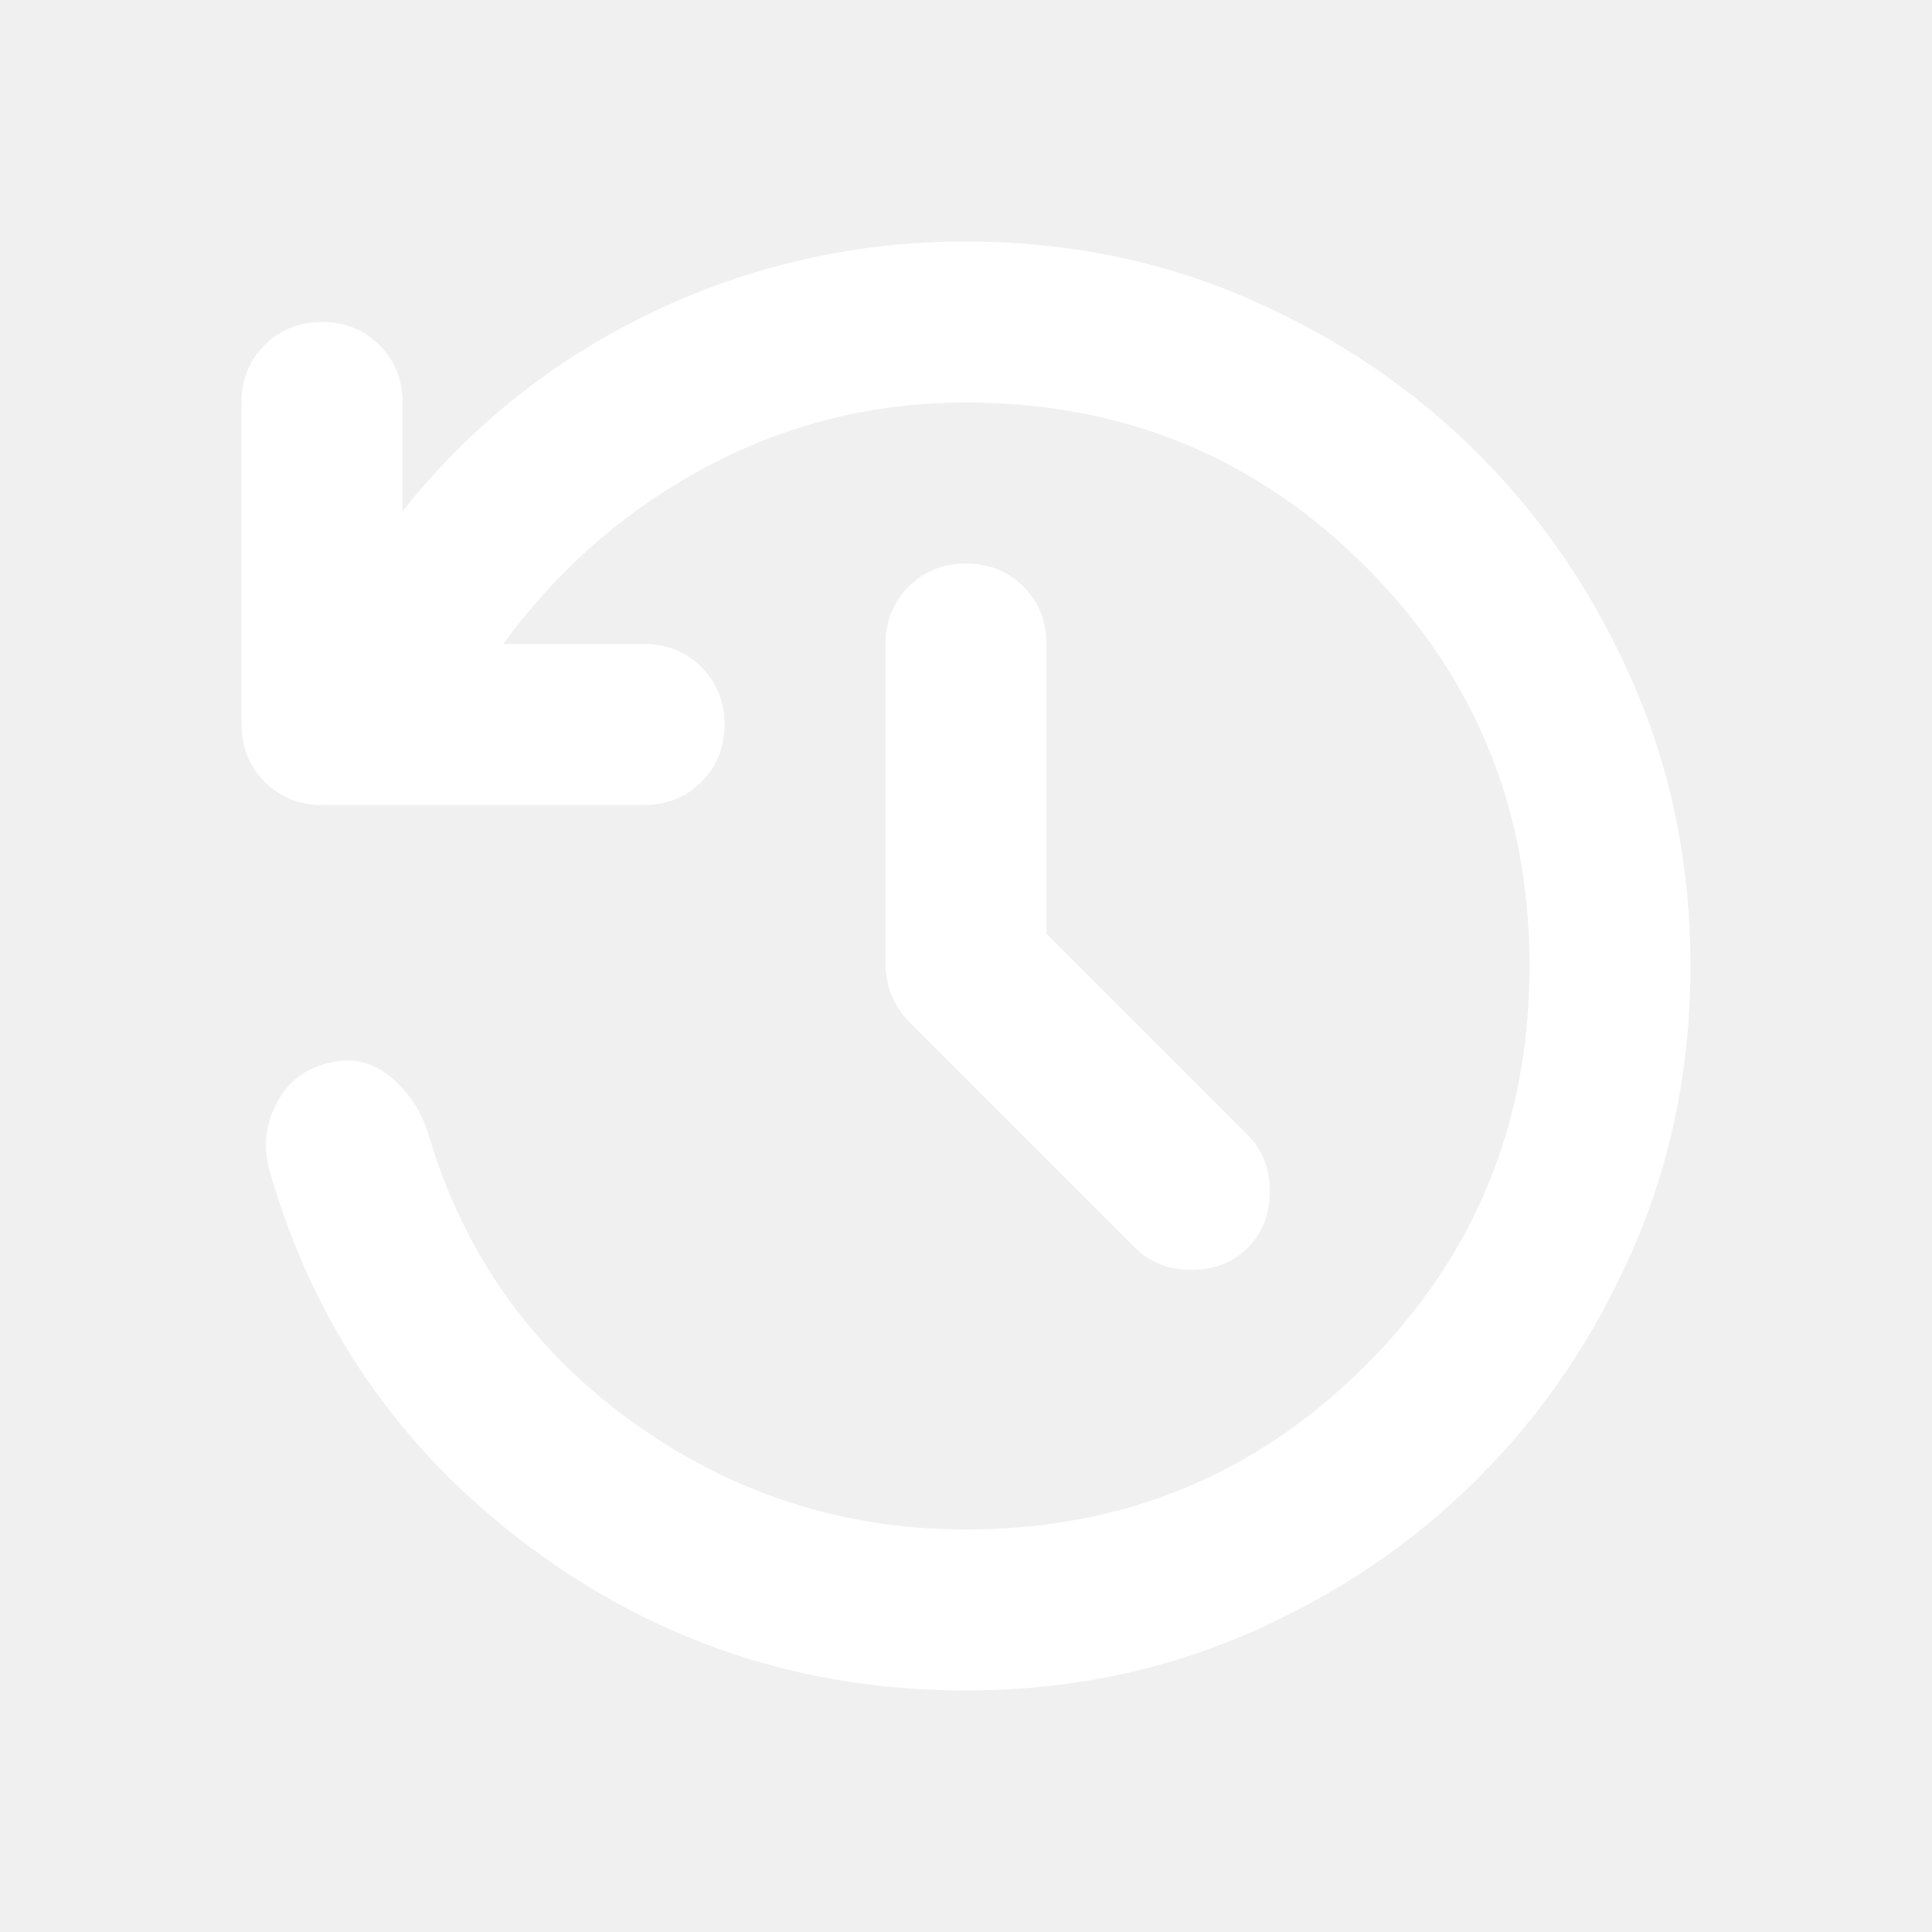
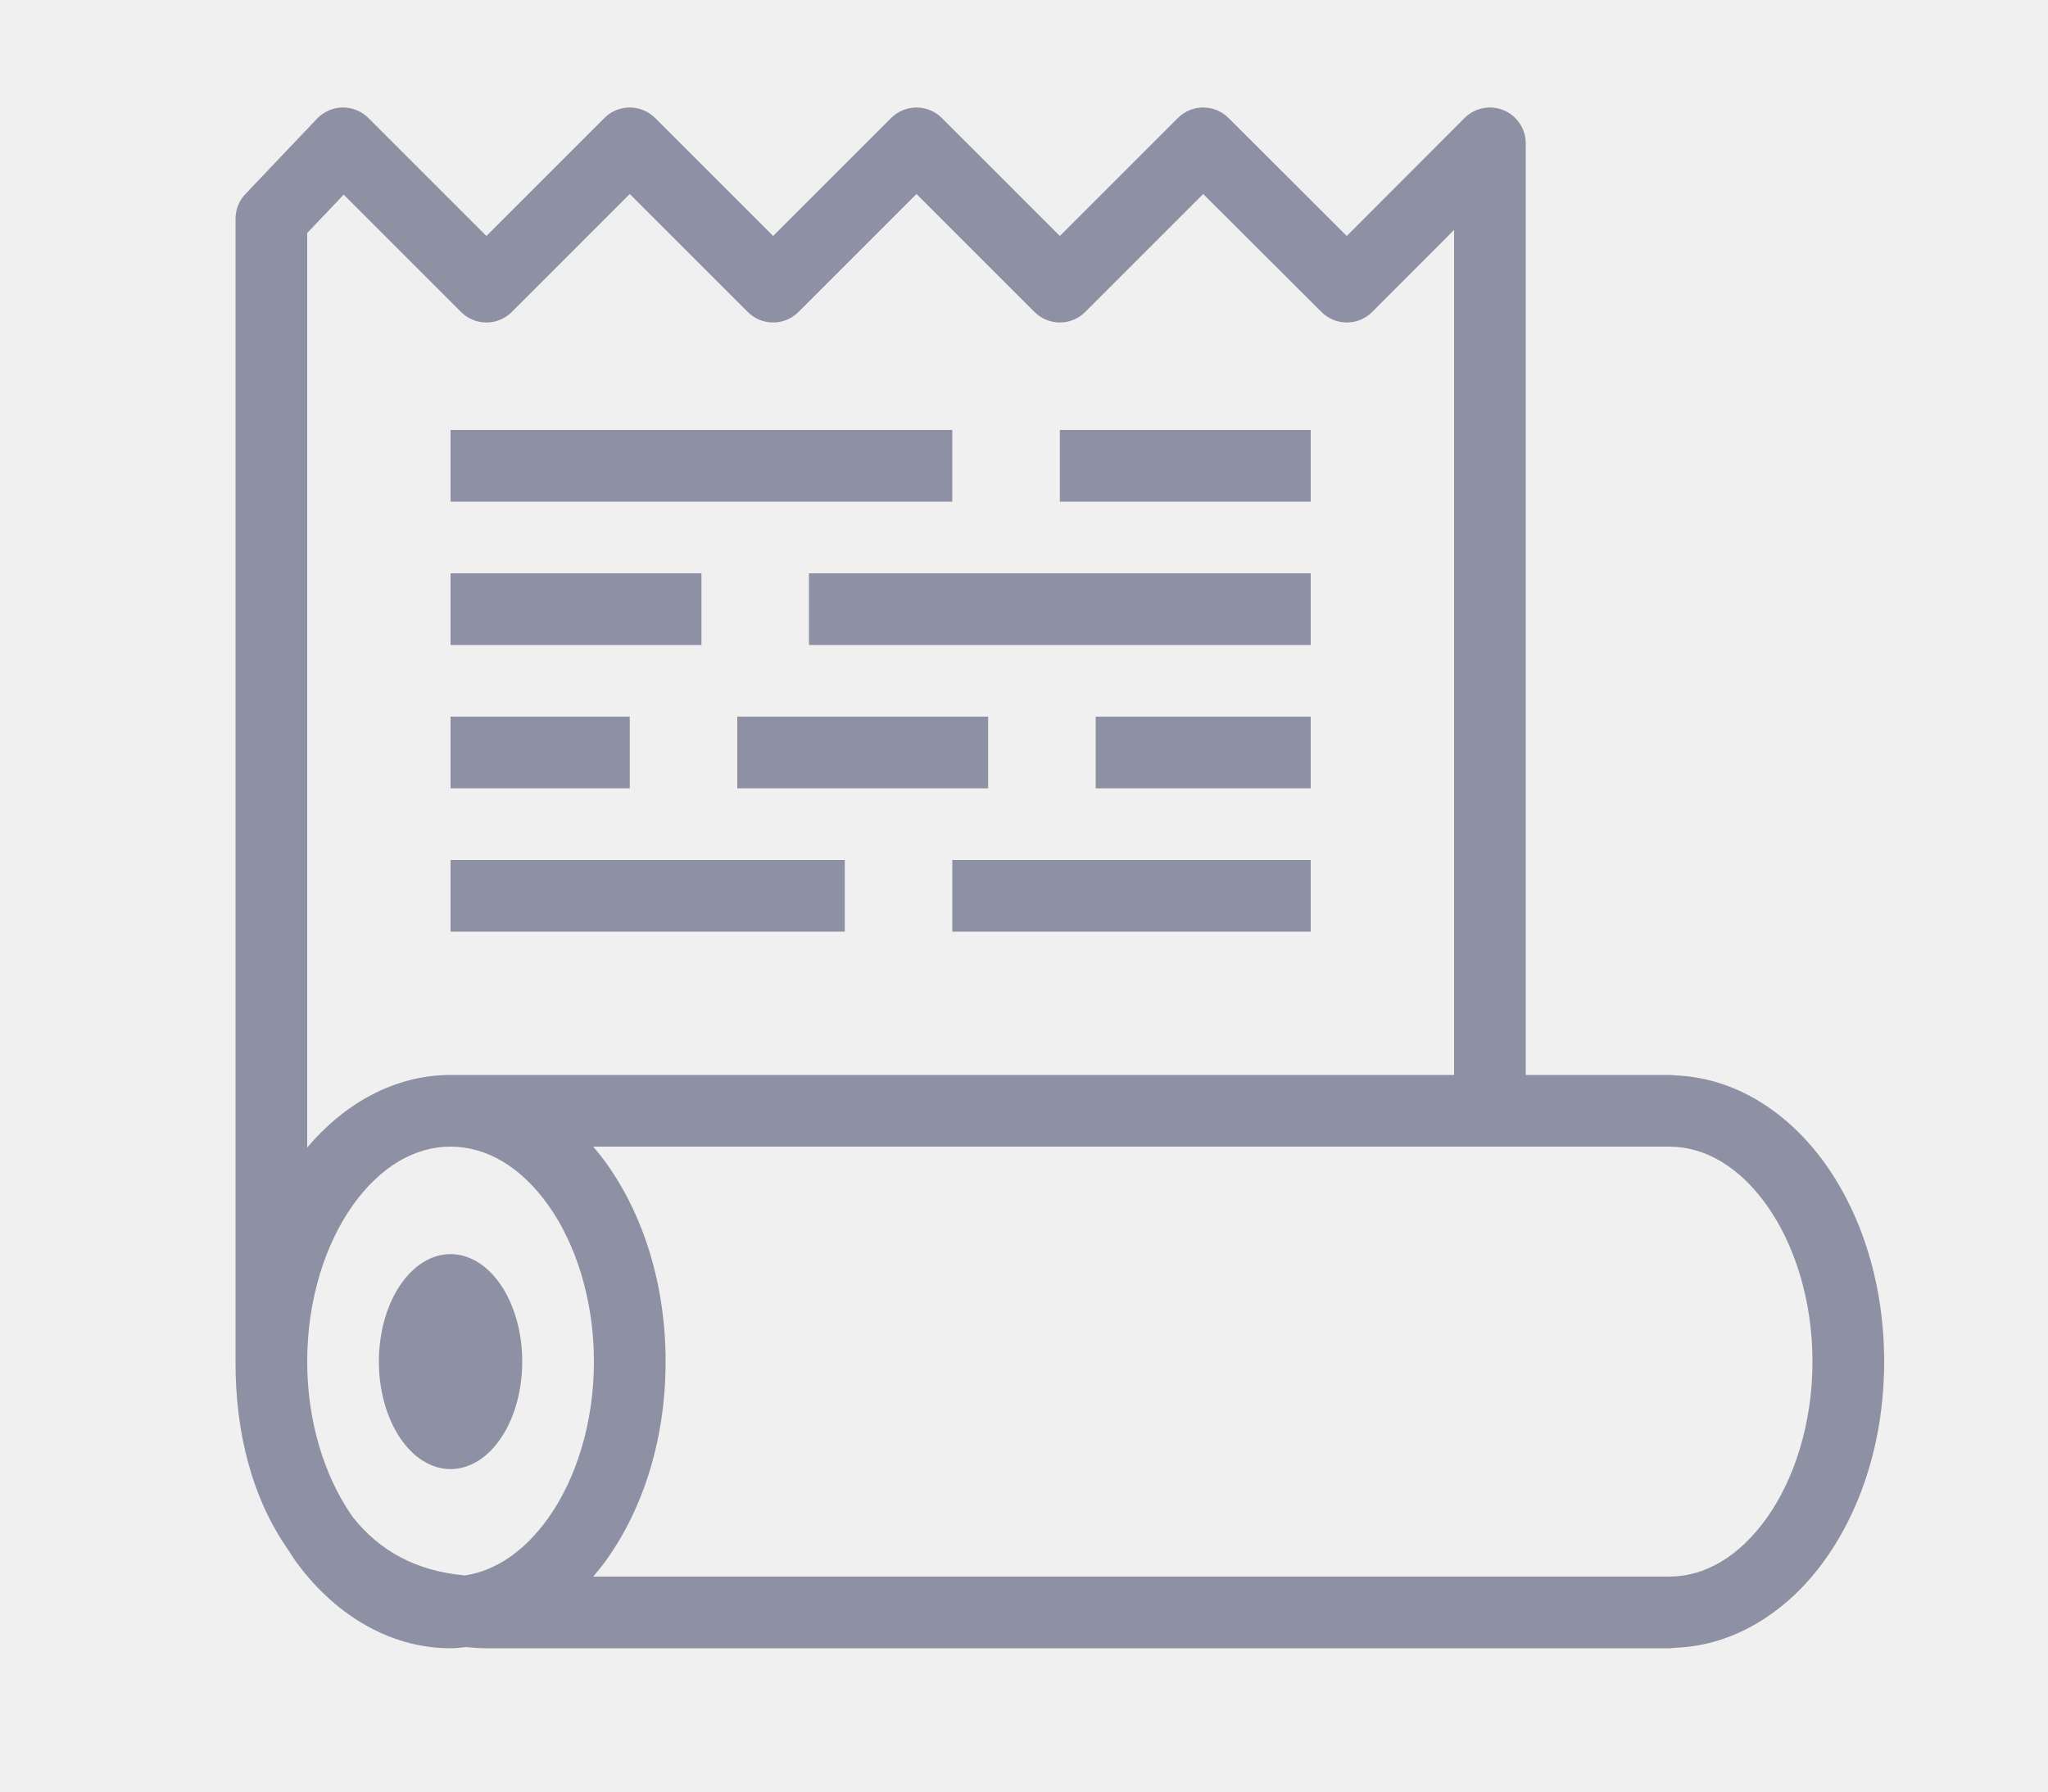
- <svg xmlns="http://www.w3.org/2000/svg" width="18" height="18" viewBox="0 0 18 18" fill="none">
-   <path d="M9.75 8.7L11.625 10.575C11.762 10.713 11.831 10.887 11.831 11.1C11.831 11.312 11.762 11.488 11.625 11.625C11.488 11.762 11.312 11.831 11.1 11.831C10.887 11.831 10.713 11.762 10.575 11.625L8.475 9.525C8.4 9.45 8.344 9.366 8.306 9.271C8.269 9.178 8.25 9.081 8.25 8.981V6C8.25 5.787 8.322 5.609 8.466 5.465C8.61 5.322 8.787 5.25 9 5.25C9.213 5.25 9.391 5.322 9.535 5.465C9.678 5.609 9.75 5.787 9.75 6V8.7ZM9 15.75C7.487 15.75 6.131 15.303 4.931 14.409C3.731 13.515 2.925 12.35 2.513 10.912C2.45 10.688 2.472 10.475 2.579 10.275C2.684 10.075 2.85 9.95 3.075 9.9C3.288 9.85 3.478 9.897 3.647 10.04C3.816 10.184 3.931 10.363 3.994 10.575C4.319 11.675 4.947 12.562 5.878 13.238C6.809 13.912 7.85 14.25 9 14.25C10.463 14.25 11.703 13.741 12.722 12.722C13.741 11.703 14.25 10.463 14.25 9C14.25 7.537 13.741 6.297 12.722 5.278C11.703 4.259 10.463 3.75 9 3.75C8.137 3.75 7.331 3.95 6.581 4.35C5.831 4.75 5.2 5.3 4.688 6H6C6.213 6 6.391 6.072 6.535 6.215C6.678 6.359 6.75 6.537 6.75 6.75C6.75 6.963 6.678 7.141 6.535 7.284C6.391 7.428 6.213 7.5 6 7.5H3C2.788 7.5 2.61 7.428 2.466 7.284C2.322 7.141 2.25 6.963 2.25 6.75V3.75C2.25 3.538 2.322 3.359 2.466 3.215C2.61 3.072 2.788 3 3 3C3.212 3 3.391 3.072 3.535 3.215C3.678 3.359 3.75 3.538 3.75 3.75V4.763C4.388 3.962 5.166 3.344 6.085 2.906C7.003 2.469 7.975 2.25 9 2.25C9.938 2.25 10.816 2.428 11.635 2.784C12.453 3.14 13.166 3.622 13.772 4.228C14.378 4.834 14.86 5.547 15.216 6.365C15.572 7.184 15.75 8.062 15.75 9C15.75 9.938 15.572 10.816 15.216 11.634C14.86 12.453 14.378 13.165 13.772 13.771C13.166 14.378 12.453 14.86 11.635 15.216C10.816 15.572 9.938 15.75 9 15.75Z" fill="white" />
+ <svg xmlns="http://www.w3.org/2000/svg" width="32" height="28" viewBox="0 0 32 28" fill="none">
+   <path d="M5.351 1.68C5.277 1.681 5.203 1.697 5.135 1.727C5.067 1.757 5.005 1.8 4.954 1.854L3.834 3.033C3.735 3.137 3.68 3.275 3.68 3.419V21.28C3.677 22.398 3.943 23.426 4.508 24.229C4.54 24.278 4.57 24.33 4.604 24.378C5.189 25.197 6.055 25.76 7.04 25.76C7.122 25.76 7.201 25.75 7.281 25.742C7.385 25.75 7.49 25.76 7.598 25.76C7.598 25.76 7.599 25.76 7.6 25.76H26.08C26.108 25.76 26.136 25.758 26.164 25.753C27.114 25.722 27.948 25.172 28.516 24.376C29.101 23.557 29.44 22.47 29.44 21.28C29.44 20.09 29.101 19.003 28.516 18.184C27.95 17.392 27.121 16.843 26.177 16.807C26.177 16.806 26.176 16.807 26.175 16.807C26.144 16.802 26.112 16.799 26.08 16.8H23.84V2.24C23.84 2.129 23.807 2.021 23.745 1.929C23.684 1.837 23.596 1.765 23.494 1.723C23.392 1.68 23.279 1.669 23.171 1.691C23.062 1.712 22.962 1.766 22.884 1.844L21.043 3.688L19.196 1.844C19.091 1.739 18.948 1.68 18.8 1.68C18.651 1.68 18.509 1.739 18.404 1.844L16.56 3.688L14.716 1.844C14.611 1.739 14.468 1.68 14.32 1.68C14.171 1.68 14.029 1.739 13.924 1.844L12.08 3.688L10.236 1.844C10.131 1.739 9.988 1.68 9.84 1.68C9.691 1.68 9.549 1.739 9.444 1.844L7.6 3.688L5.756 1.844C5.703 1.791 5.64 1.749 5.57 1.721C5.501 1.693 5.426 1.679 5.351 1.68ZM9.84 3.032L11.684 4.876C11.789 4.981 11.931 5.04 12.08 5.04C12.228 5.04 12.371 4.981 12.476 4.876L14.32 3.032L16.164 4.876C16.269 4.981 16.412 5.04 16.56 5.04C16.708 5.04 16.851 4.981 16.956 4.876L18.8 3.032L20.648 4.876C20.753 4.981 20.896 5.04 21.044 5.04C21.193 5.04 21.335 4.981 21.44 4.876L22.72 3.594V16.8H7.04C6.159 16.8 5.375 17.253 4.8 17.934V3.642L5.37 3.042L7.204 4.876C7.309 4.981 7.451 5.04 7.6 5.04C7.748 5.04 7.891 4.981 7.996 4.876L9.84 3.032ZM7.04 6.72V7.84H14.88V6.72H7.04ZM16.56 6.72V7.84H20.48V6.72H16.56ZM7.04 8.96V10.08H10.96V8.96H7.04ZM12.64 8.96V10.08H20.48V8.96H12.64ZM7.04 11.2V12.32H9.84V11.2H7.04ZM11.52 11.2V12.32H15.44V11.2H11.52ZM17.12 11.2V12.32H20.48V11.2H17.12ZM7.04 13.44V14.56H13.2V13.44H7.04ZM14.88 13.44V14.56H20.48V13.44H14.88ZM7.04 17.92C7.601 17.92 8.136 18.233 8.565 18.833C8.993 19.433 9.28 20.306 9.28 21.28C9.28 22.254 8.993 23.127 8.565 23.727C8.193 24.247 7.741 24.551 7.262 24.622C6.477 24.549 5.926 24.225 5.521 23.721C5.504 23.7 5.49 23.676 5.474 23.654C5.071 23.058 4.8 22.22 4.8 21.281C4.8 21.281 4.8 21.28 4.8 21.28C4.8 20.306 5.087 19.433 5.515 18.833C5.944 18.233 6.479 17.92 7.04 17.92ZM9.269 17.92H23.28H26.08C26.641 17.92 27.175 18.234 27.604 18.834C28.032 19.434 28.32 20.307 28.32 21.28C28.32 22.253 28.032 23.126 27.604 23.726C27.175 24.326 26.641 24.64 26.08 24.64H9.269C9.341 24.555 9.411 24.469 9.476 24.378C10.061 23.558 10.4 22.471 10.4 21.28C10.4 20.089 10.061 19.002 9.476 18.183C9.411 18.091 9.341 18.005 9.269 17.92ZM7.04 19.6C6.743 19.6 6.458 19.777 6.248 20.092C6.038 20.407 5.92 20.834 5.92 21.28C5.92 21.726 6.038 22.153 6.248 22.468C6.458 22.783 6.743 22.96 7.04 22.96C7.337 22.96 7.622 22.783 7.832 22.468C8.042 22.153 8.16 21.726 8.16 21.28C8.16 20.834 8.042 20.407 7.832 20.092C7.622 19.777 7.337 19.6 7.04 19.6Z" fill="#8E90A3" />
</svg>
